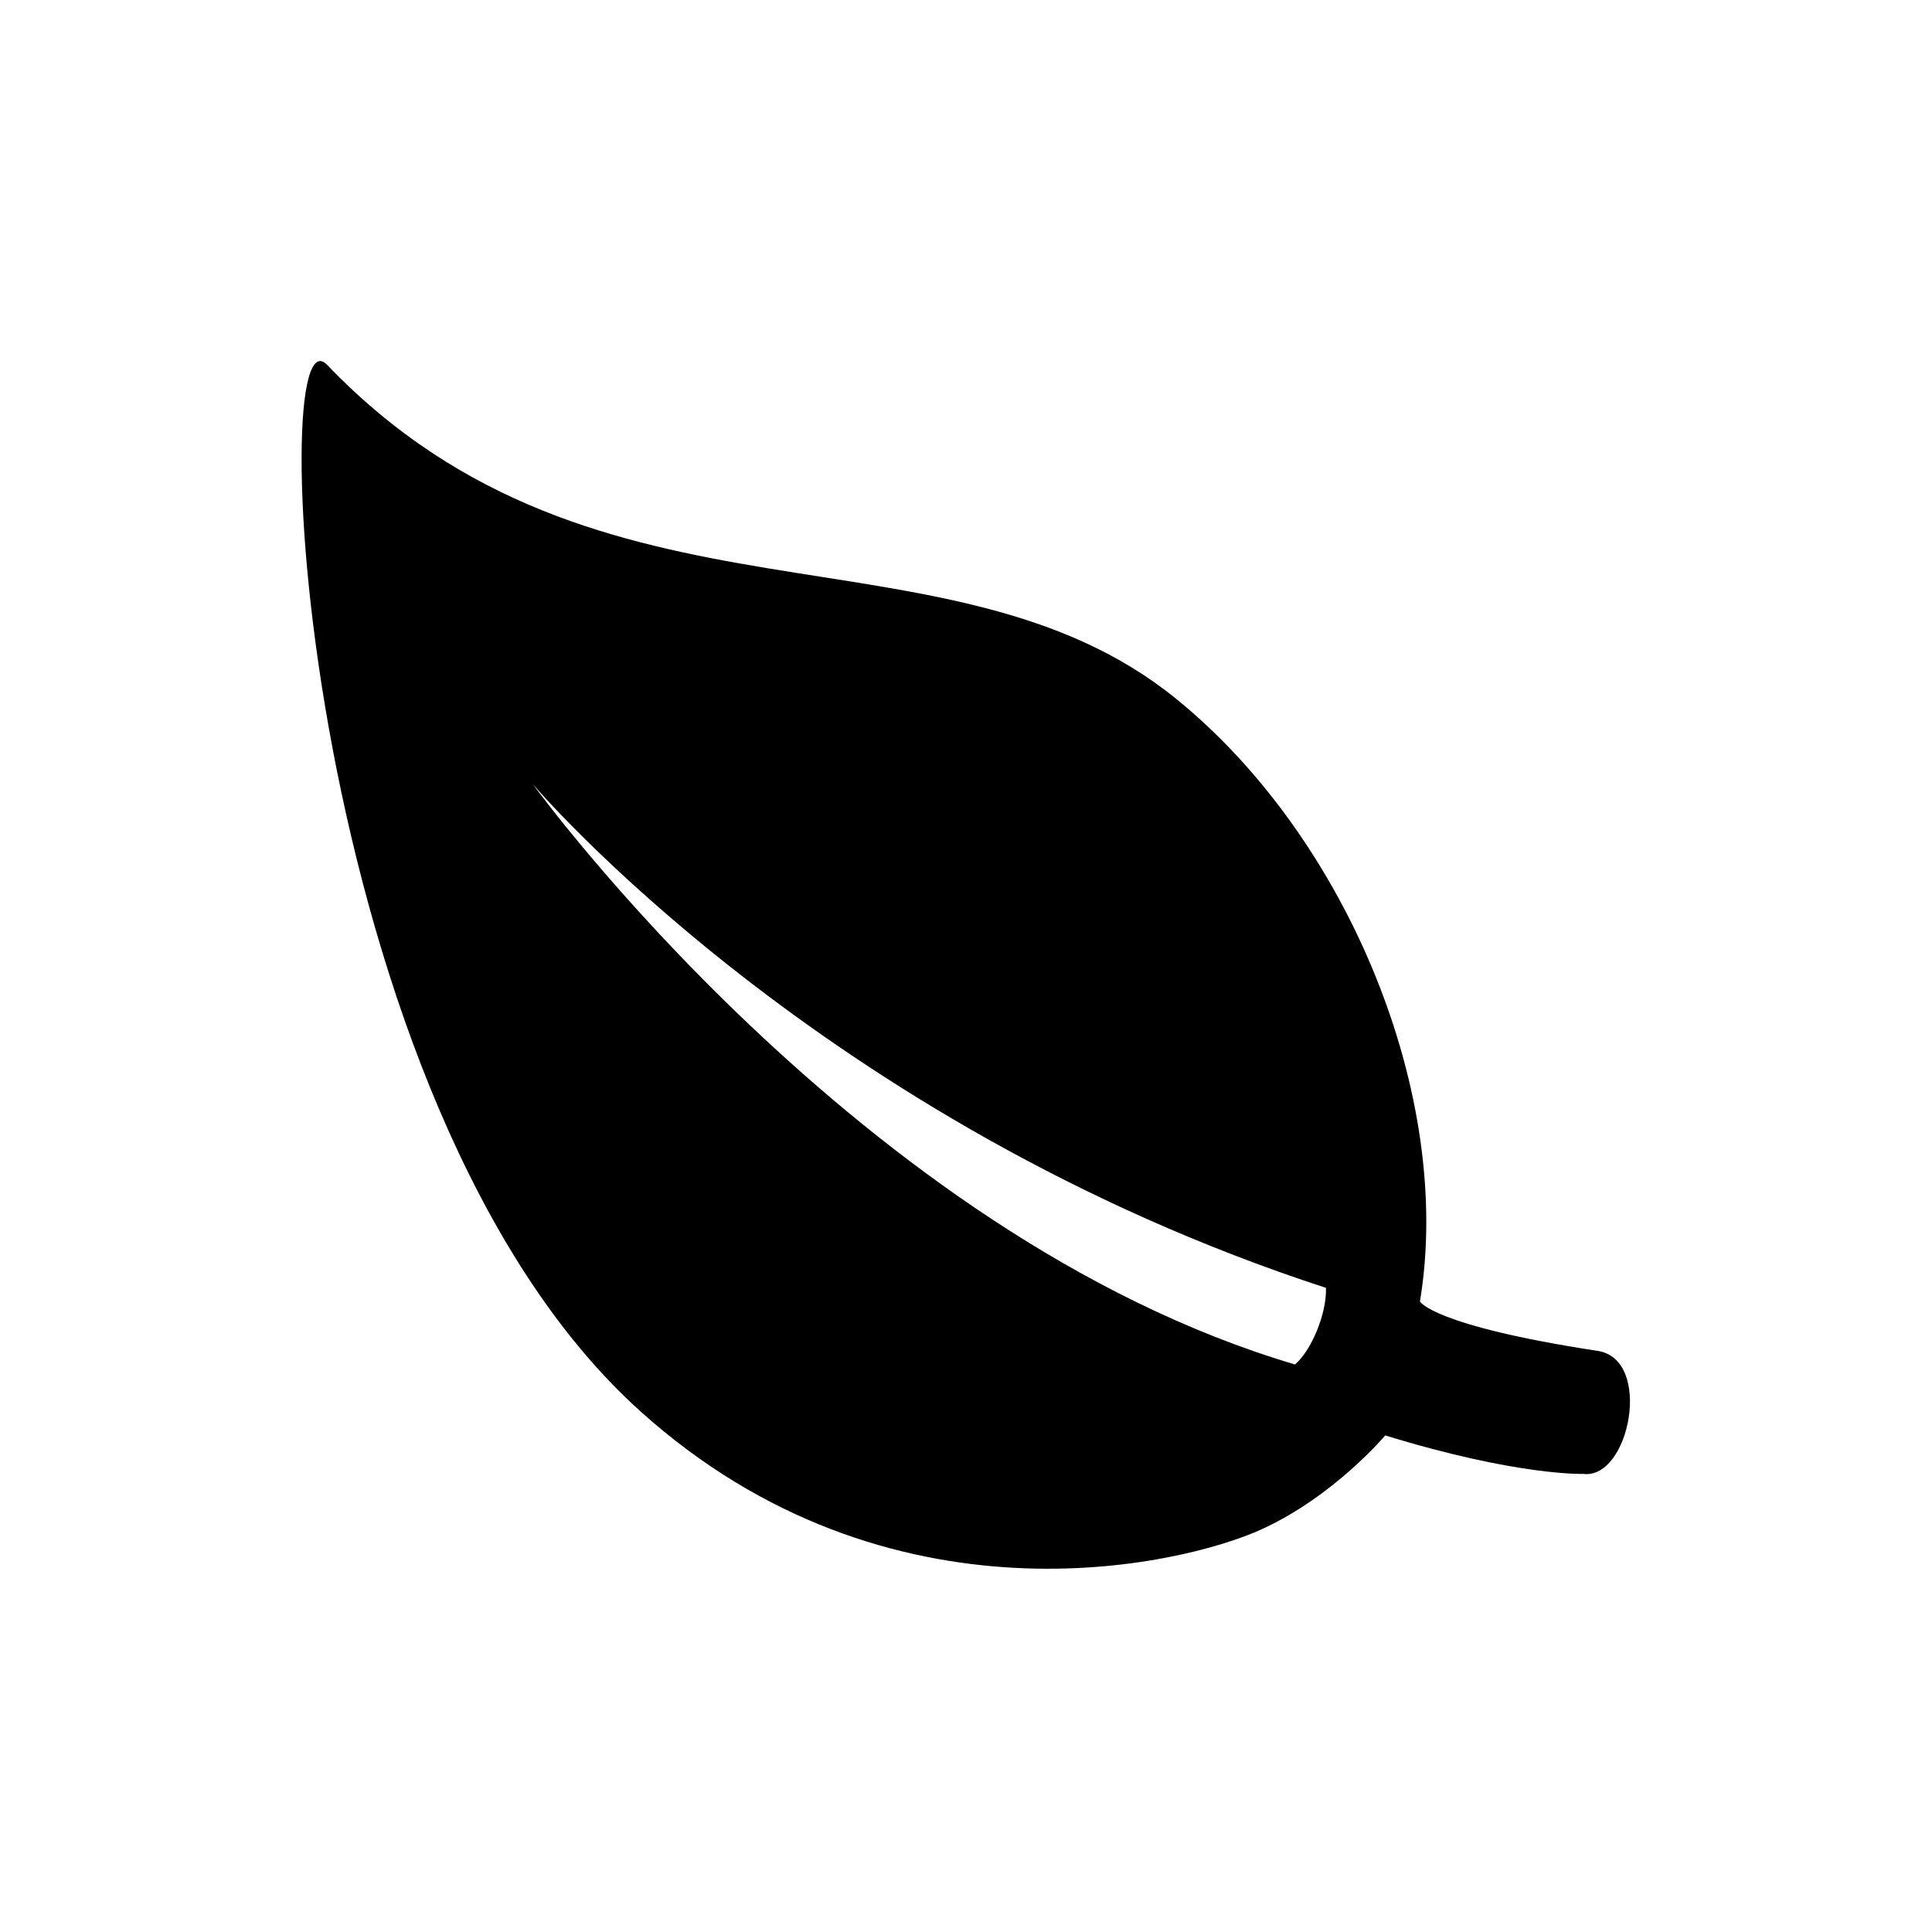
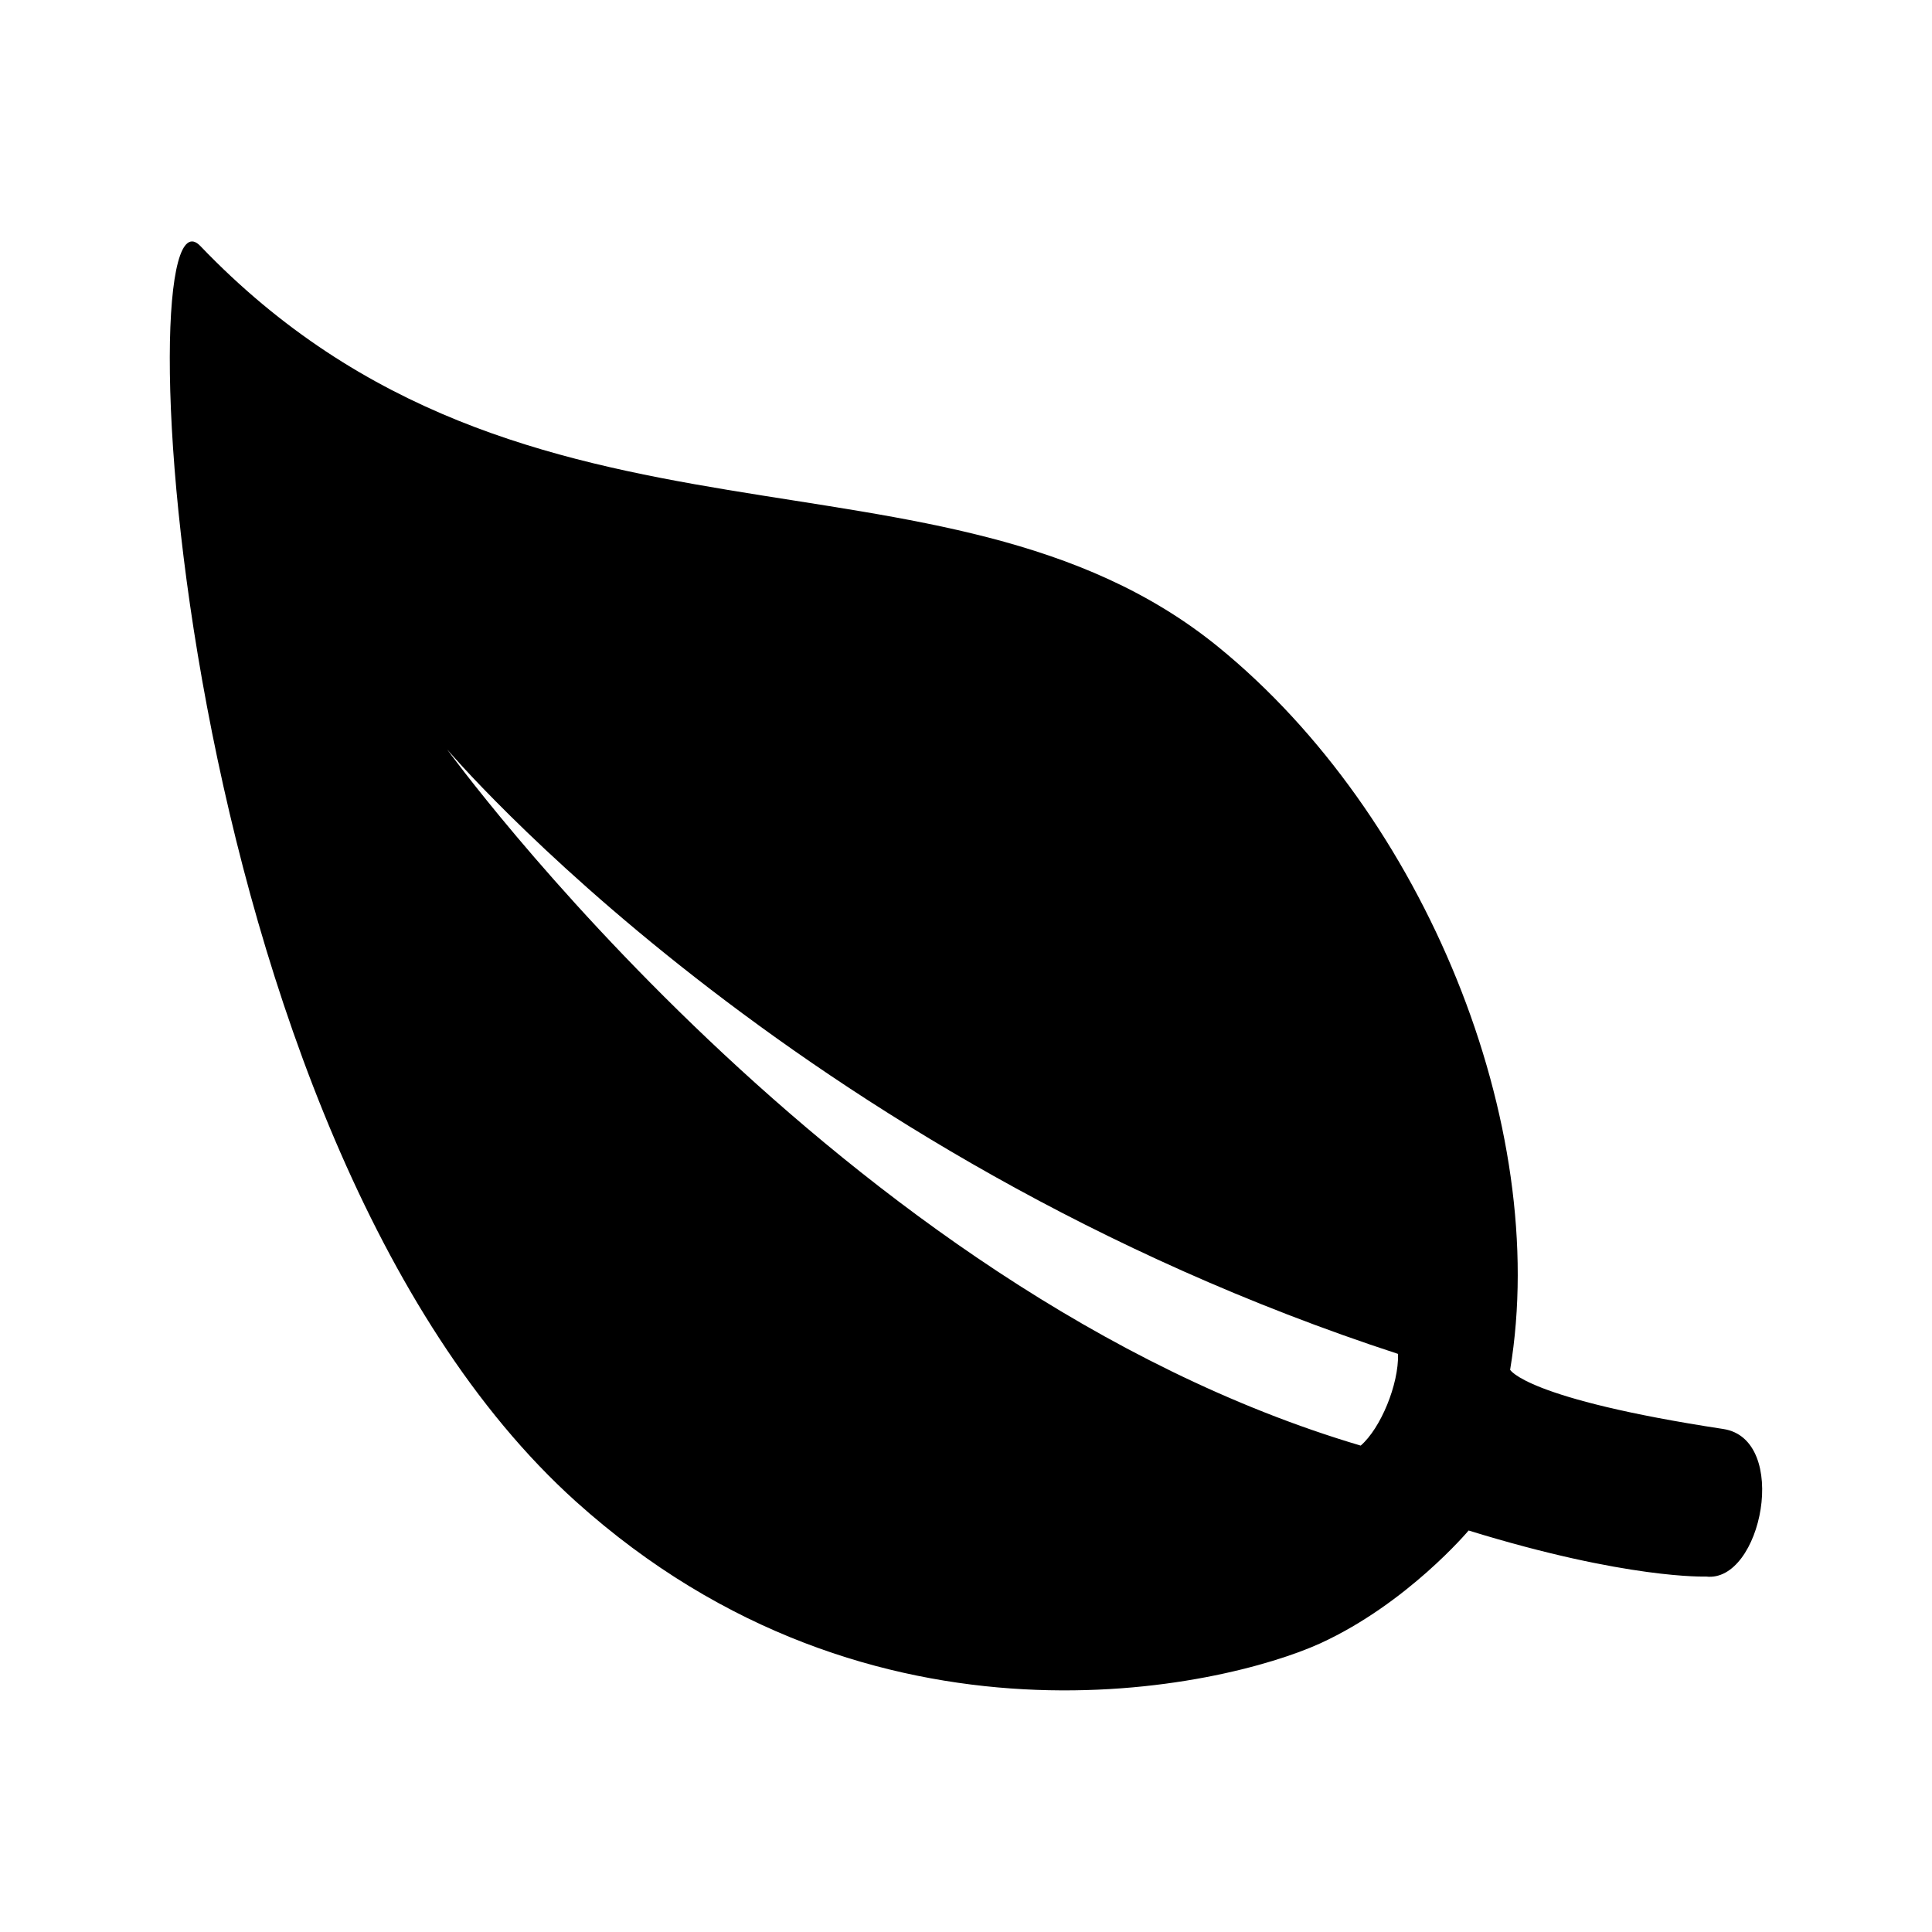
<svg xmlns="http://www.w3.org/2000/svg" version="1.1" id="Layer_1" x="0px" y="0px" width="512px" height="512px" viewBox="0 0 512 512" style="enable-background:new 0 0 512 512;" xml:space="preserve">
  <g>
-     <path d="M423.4,358c-43.8-6.7-47.1-13.1-47.1-13.1c9-54.1-18.9-122.6-64.6-159.7c-60.7-49.3-153.1-13.5-225-88.5   c-16.8-17.5-7,196.3,83,277.3c65.8,59.2,143.3,41,164.6,31.3c19.3-8.8,32.8-24.9,32.8-24.9c35.1,10.8,52.5,10.2,52.5,10.2   C431.9,392.1,438.1,360.2,423.4,358z M343.2,361.6c-115.3-34.1-202-153.8-202-153.8s76.1,89.8,210.2,133.5   C351.6,348.1,347.6,357.8,343.2,361.6z" />
+     <path d="M456.7,378.7c-52.5-8-56.5-15.7-56.5-15.7c10.8-64.9-22.7-147.1-77.4-191.6c-72.8-59.2-183.5-16.2-269.7-106.2   c-20.1-21-8.4,235.5,99.5,332.7c78.9,71,171.8,49.2,197.3,37.6c23.1-10.6,39.3-29.9,39.3-29.9c42.1,13,62.9,12.2,62.9,12.2   C466.9,419.6,474.4,381.4,456.7,378.7z M360.6,383.1c-138.2-40.9-242.1-184.5-242.1-184.5s91.2,107.7,252,160.2   C370.7,366.9,365.9,378.5,360.6,383.1z" />
  </g>
</svg>
